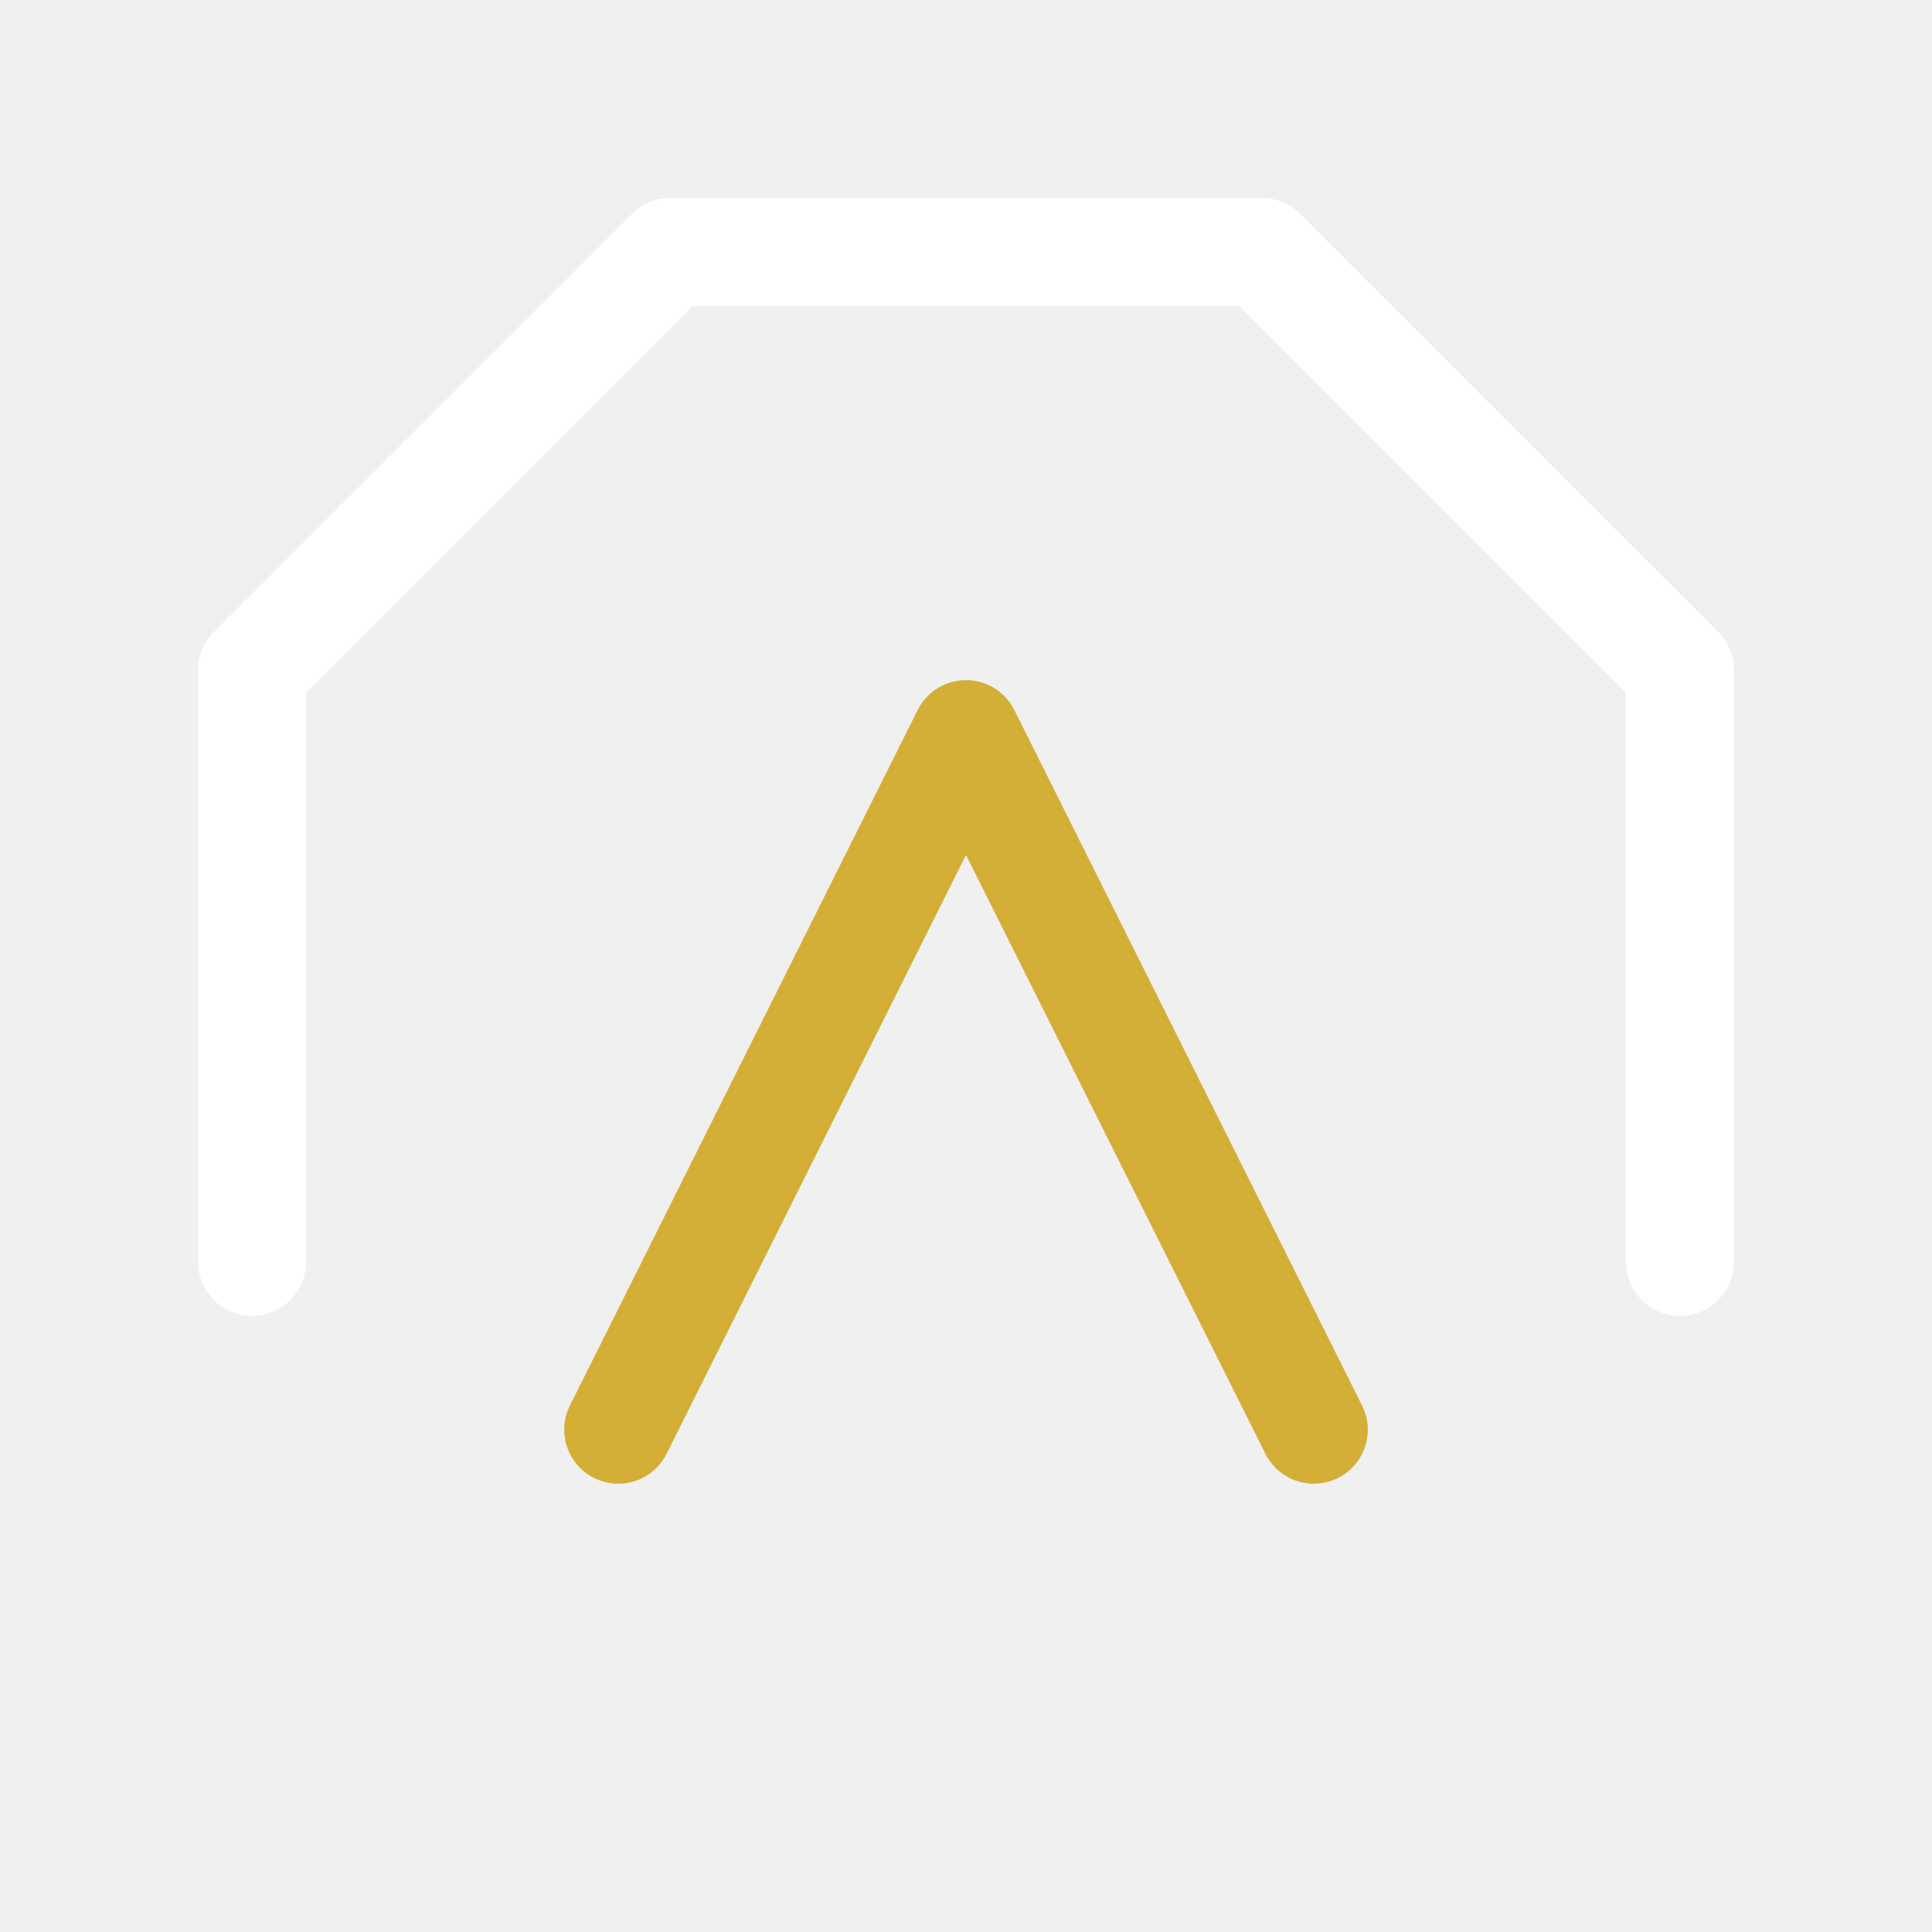
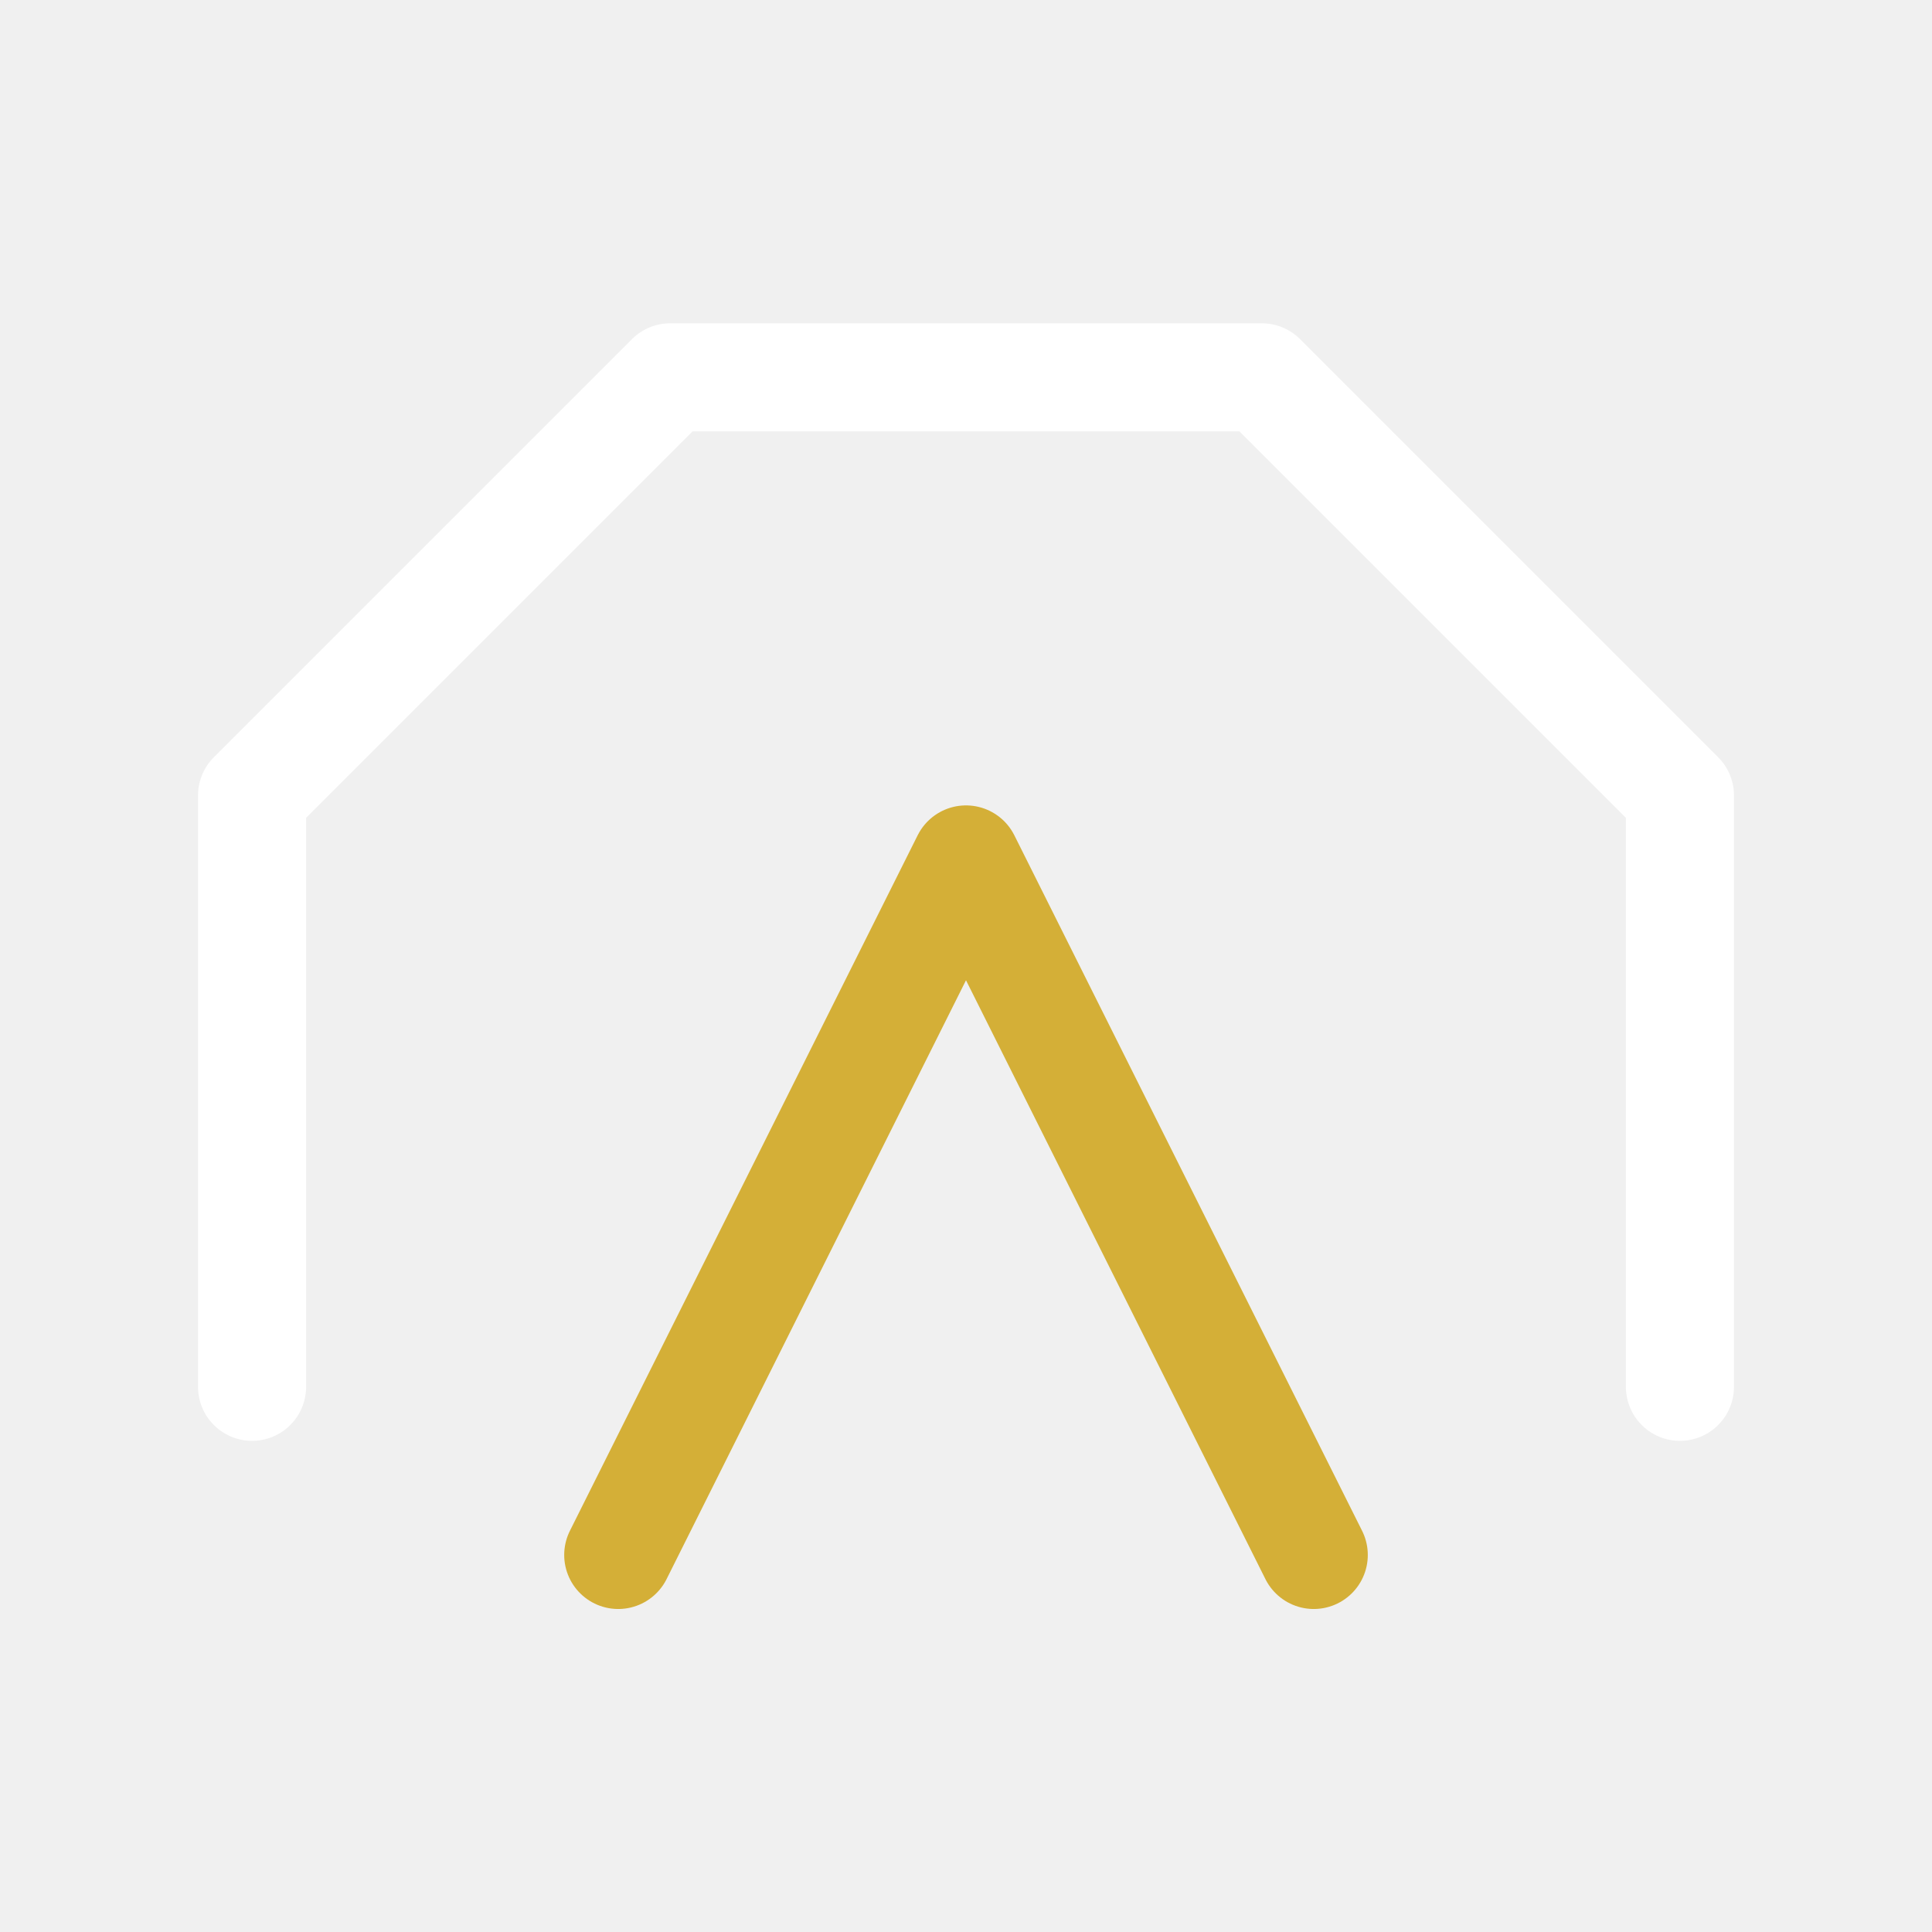
<svg xmlns="http://www.w3.org/2000/svg" width="64" height="64" viewBox="0 0 64 64" fill="none">
-   <path d="M8.35 41.80 L8.35 22.20 L22.20 8.35 L41.80 8.35 L55.65 22.20 L55.65 41.80" stroke="#ffffff" stroke-width="3.58" stroke-linecap="round" stroke-linejoin="round" />
-   <path d="M20.48 47.36 L32.00 24.32 L43.52 47.36" stroke="#d4af37" stroke-width="3.58" stroke-linecap="round" stroke-linejoin="round" />
+   <path d="M8.35 45.94 L8.35 26.35 L22.20 12.50 L41.80 12.50 L55.65 26.35 L55.65 45.94" stroke="#ffffff" stroke-width="3.58" stroke-linecap="round" stroke-linejoin="round" />
+   <path d="M20.48 51.51 L32.00 28.47 L43.52 51.51" stroke="#d4af37" stroke-width="3.58" stroke-linecap="round" stroke-linejoin="round" />
</svg>
